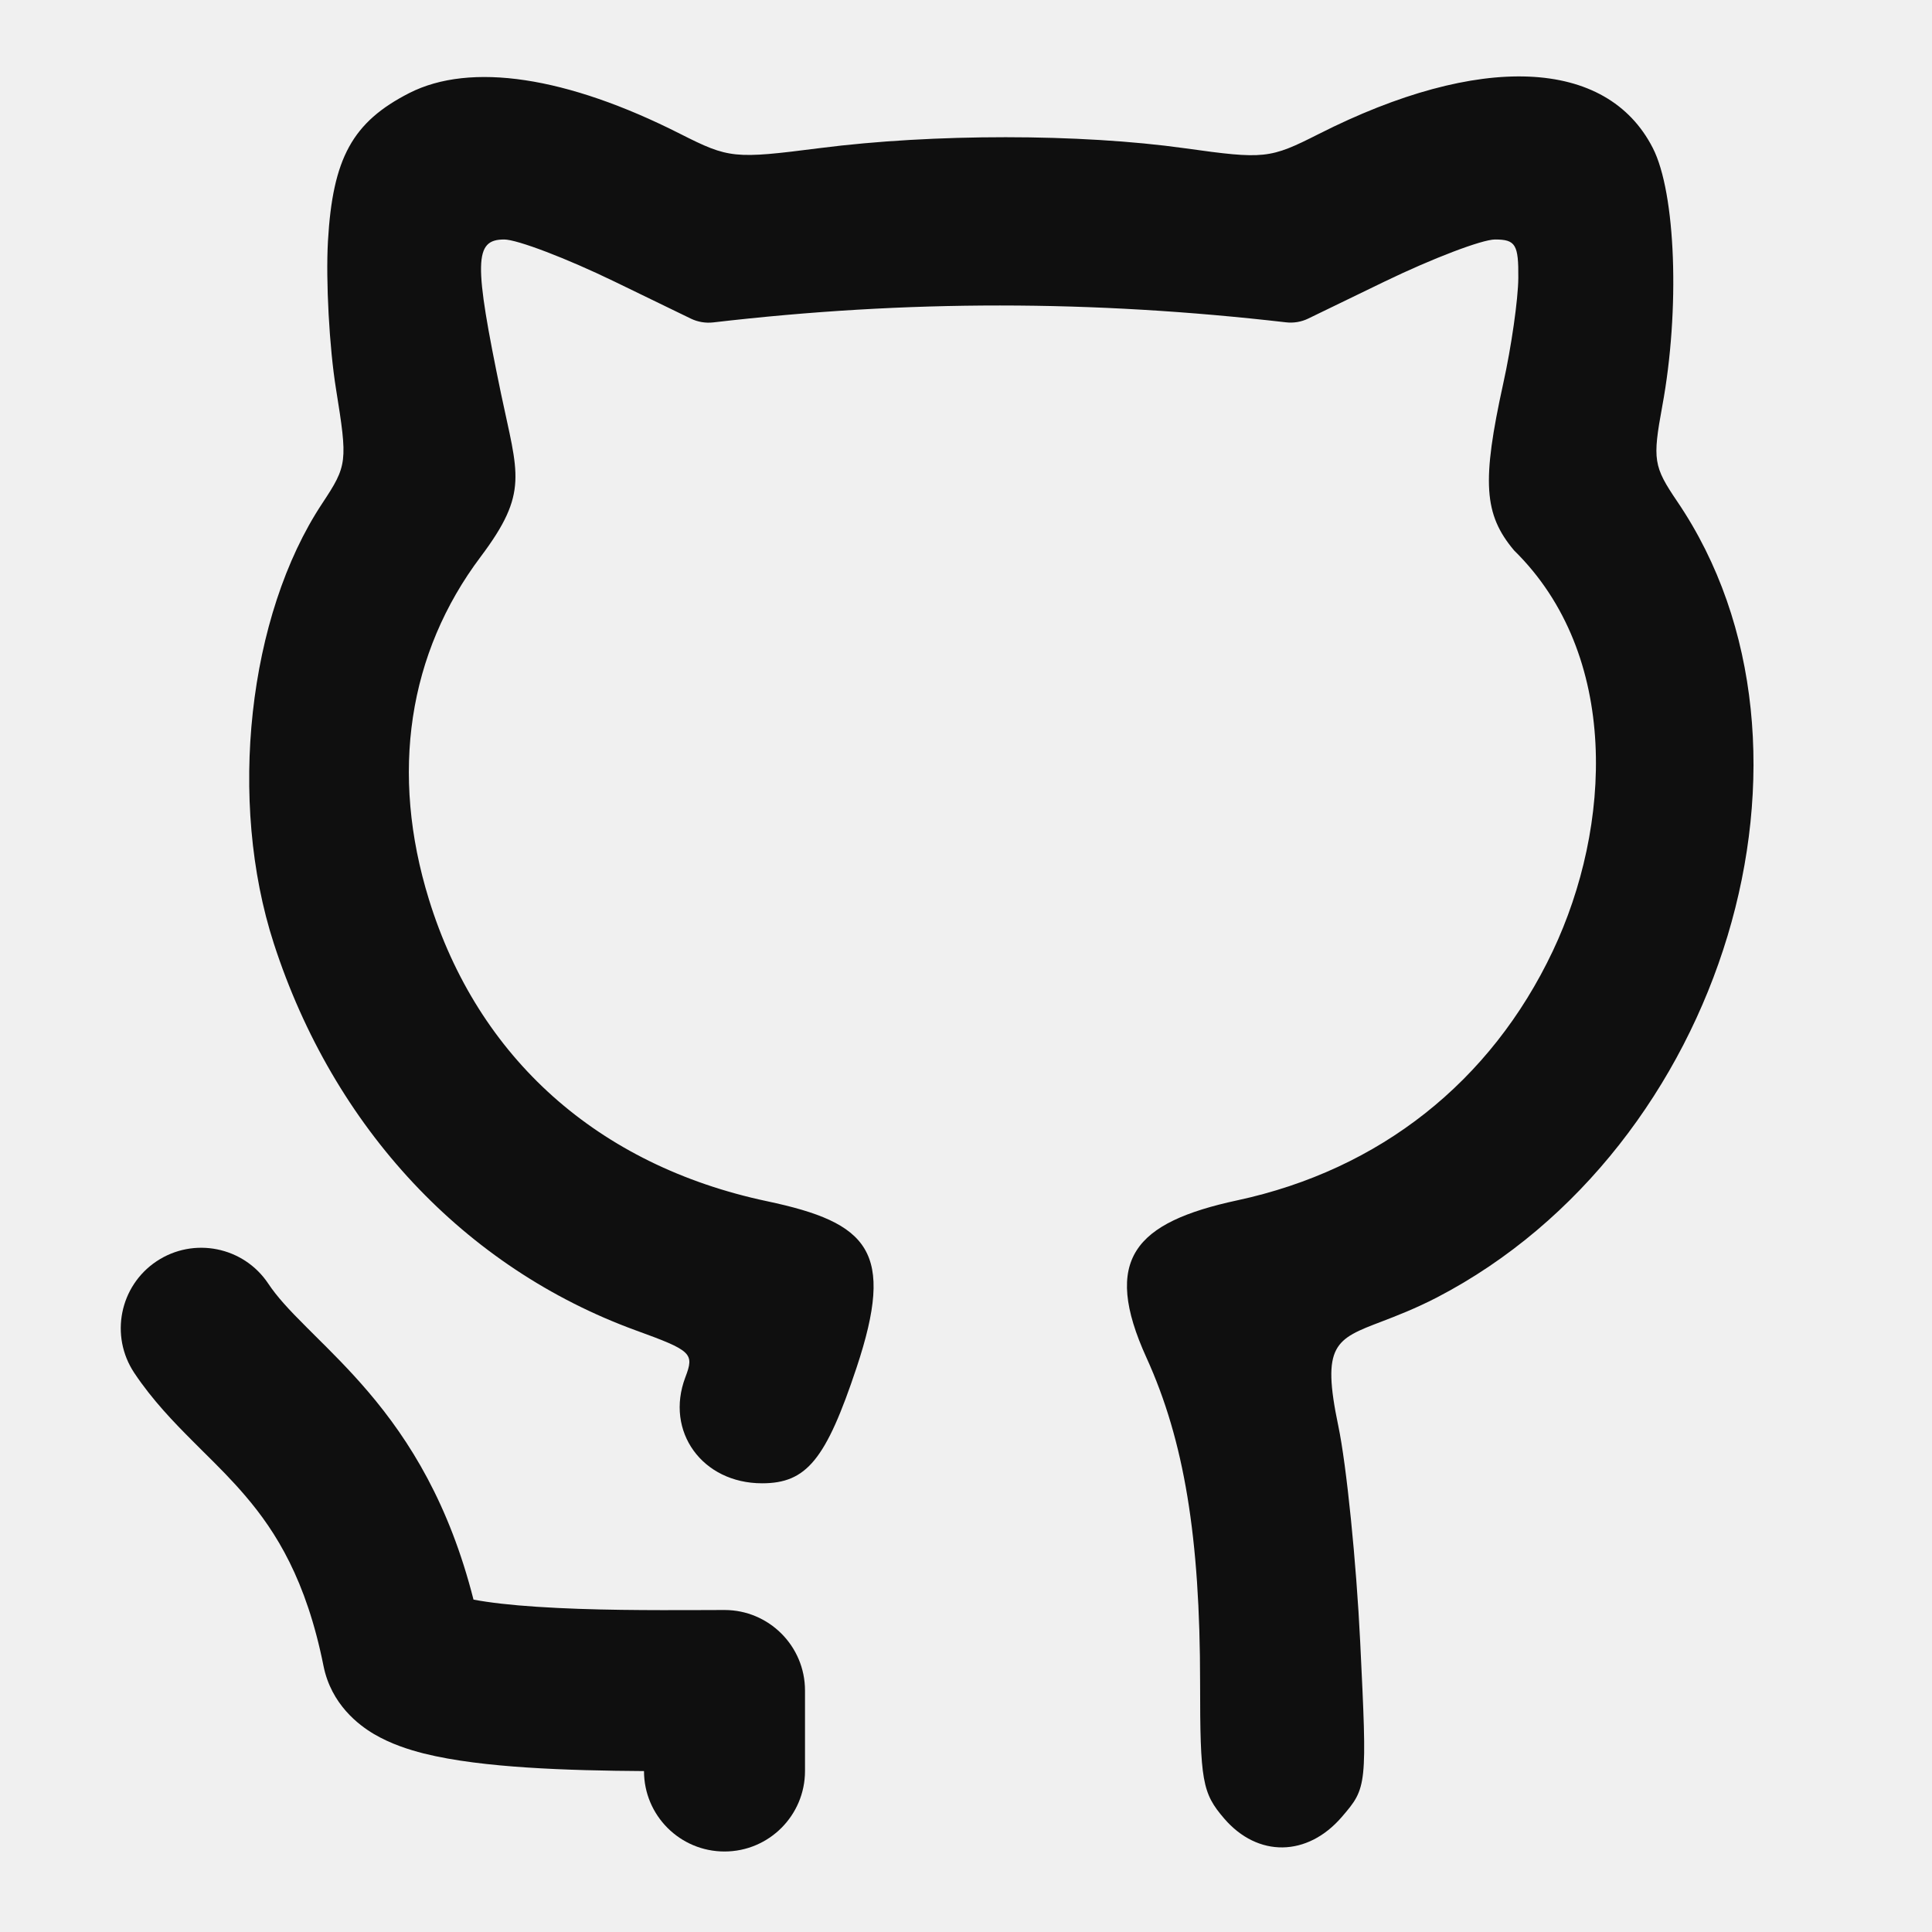
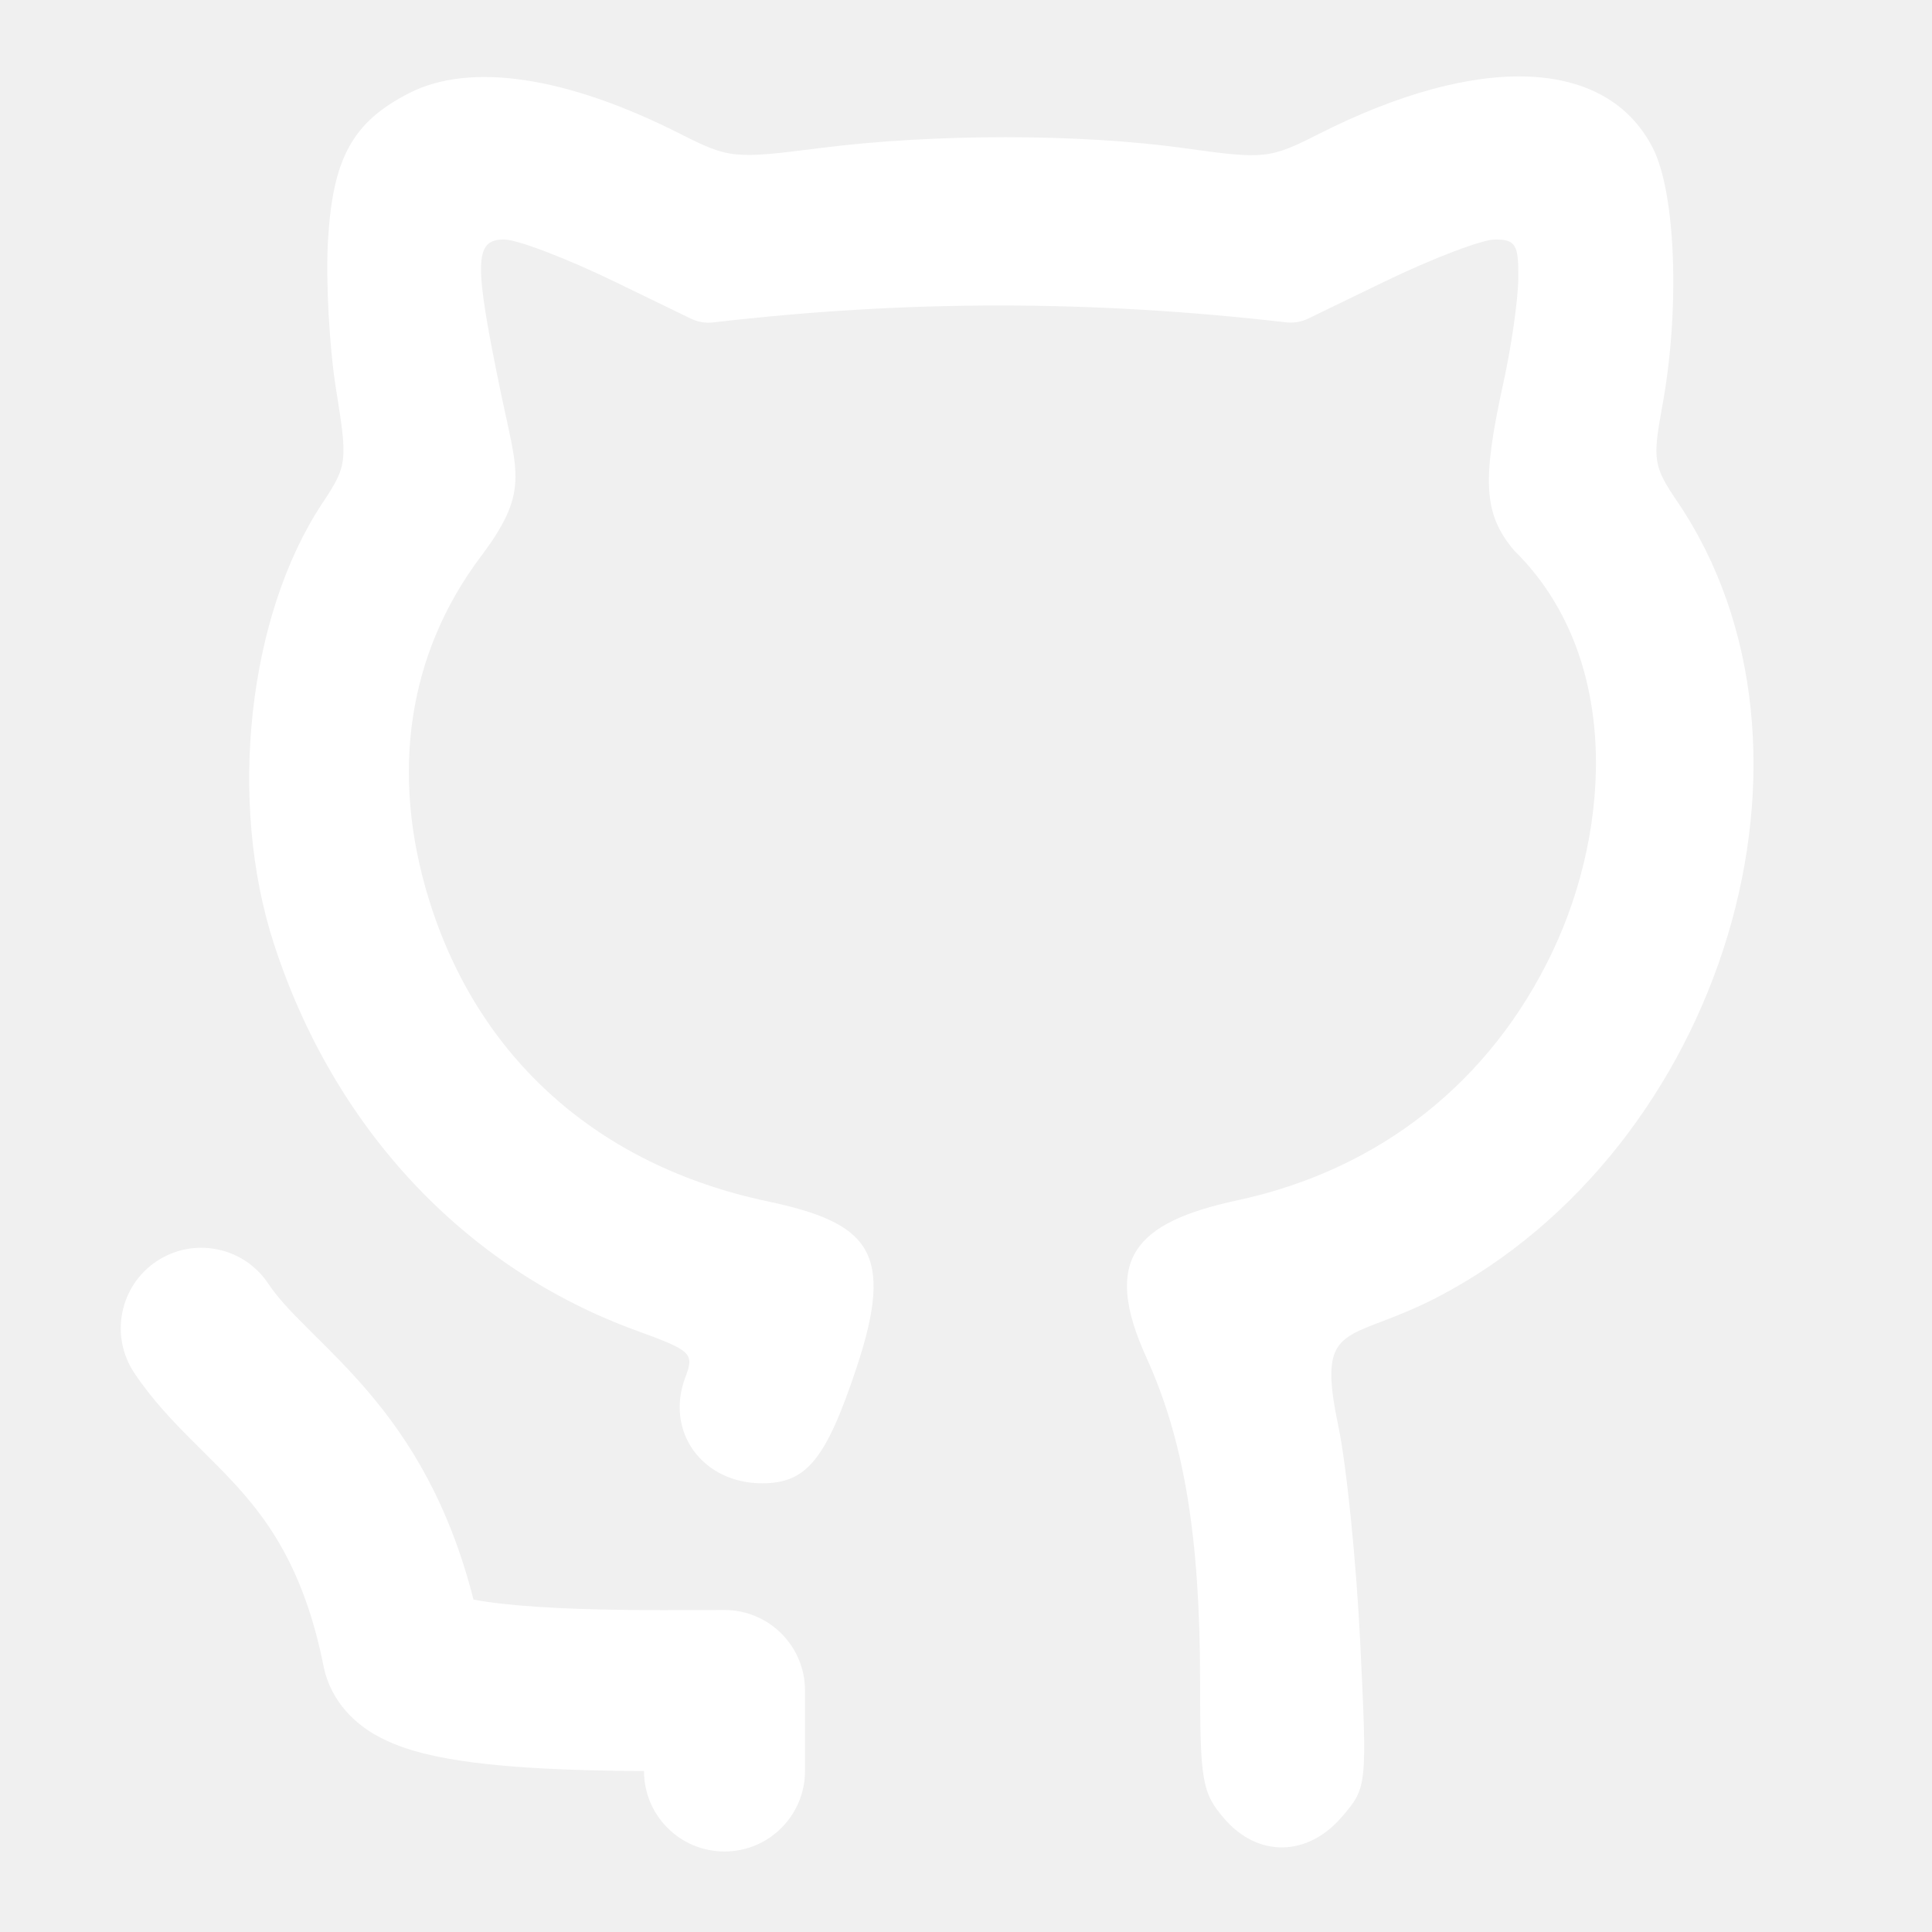
<svg xmlns="http://www.w3.org/2000/svg" width="800px" height="800px" viewBox="0 0 24 24" fill="none">
-   <path d="M4.074 2.994C4.133 1.964 4.379 1.516 5.084 1.156C5.844 0.769 7.041 0.949 8.45 1.663C9.057 1.97 9.119 1.976 10.182 1.84C11.596 1.659 13.416 1.659 14.721 1.842C15.708 1.98 15.773 1.973 16.381 1.665C18.381 0.652 19.96 0.718 20.532 1.839C20.818 2.398 20.871 3.85 20.649 5.047C20.527 5.711 20.54 5.794 20.835 6.229C22.915 9.294 21.416 14.262 17.853 16.116C17.58 16.257 17.35 16.345 17.163 16.417C16.588 16.636 16.413 16.703 16.625 17.714C16.727 18.2 16.849 19.409 16.897 20.4C16.984 22.192 16.983 22.205 16.669 22.57C16.241 23.068 15.624 23.076 15.207 22.59C14.934 22.273 14.908 22.124 14.908 20.901C14.908 19.095 14.71 17.895 14.242 16.866C13.685 15.642 14.098 15.185 15.37 14.911C17.138 14.531 18.519 13.44 19.289 11.815C20.021 10.27 20.131 8.135 18.808 6.837C18.432 6.389 18.406 5.984 18.674 4.763C18.775 4.307 18.859 3.718 18.861 3.454C18.865 3.038 18.827 2.975 18.572 2.975C18.41 2.975 17.792 3.211 17.199 3.498L16.252 3.957C16.166 3.999 16.07 4.015 15.975 4.004C13.568 3.727 11.28 3.723 8.861 4.005C8.765 4.016 8.669 4 8.582 3.958L7.636 3.499C7.043 3.211 6.425 2.975 6.263 2.975C5.889 2.975 5.884 3.251 6.224 4.891C6.433 5.892 6.573 6.115 5.971 6.916C5.069 8.116 4.844 9.606 5.328 11.172C5.937 13.145 7.429 14.477 9.528 14.922C10.793 15.19 11.123 15.54 10.64 16.991C10.26 18.132 10.02 18.426 9.467 18.426C8.724 18.426 8.258 17.782 8.514 17.108C8.627 16.811 8.594 16.779 7.897 16.526C5.771 15.75 4.145 14.013 3.402 11.722C2.827 9.952 3.08 7.647 4.002 6.255C4.316 5.78 4.32 5.74 4.174 4.832C4.091 4.318 4.046 3.491 4.074 2.994Z" fill="#0F0F0F" />
-   <path d="M3.332 15.945C3.026 15.486 2.405 15.362 1.945 15.668C1.486 15.974 1.362 16.595 1.668 17.055C1.894 17.394 2.165 17.673 2.394 17.902C2.437 17.945 2.478 17.986 2.518 18.026C2.711 18.217 2.881 18.386 3.051 18.586C3.429 19.029 3.805 19.626 4.019 20.696C4.115 21.173 4.457 21.43 4.647 21.542C4.853 21.663 5.078 21.735 5.263 21.782C5.642 21.877 6.102 21.927 6.538 21.956C7.017 21.988 7.536 21.998 8 22.001C8 22.553 8.448 23 9 23C9.552 23 10 22.552 10 22V21C10 20.448 9.552 20 9 20C8.906 20 8.804 20 8.696 20.001C8.109 20.003 7.344 20.005 6.67 19.96C6.345 19.939 6.078 19.908 5.882 19.871C5.581 18.687 5.094 17.899 4.574 17.289C4.344 17.019 4.106 16.783 3.912 16.591C3.876 16.555 3.841 16.521 3.809 16.488C3.585 16.265 3.439 16.106 3.332 15.945Z" fill="#0F0F0F" />
+   <path d="M4.074 2.994C4.133 1.964 4.379 1.516 5.084 1.156C5.844 0.769 7.041 0.949 8.45 1.663C9.057 1.97 9.119 1.976 10.182 1.84C11.596 1.659 13.416 1.659 14.721 1.842C15.708 1.98 15.773 1.973 16.381 1.665C18.381 0.652 19.96 0.718 20.532 1.839C20.818 2.398 20.871 3.85 20.649 5.047C20.527 5.711 20.54 5.794 20.835 6.229C22.915 9.294 21.416 14.262 17.853 16.116C17.58 16.257 17.35 16.345 17.163 16.417C16.588 16.636 16.413 16.703 16.625 17.714C16.727 18.2 16.849 19.409 16.897 20.4C16.984 22.192 16.983 22.205 16.669 22.57C16.241 23.068 15.624 23.076 15.207 22.59C14.934 22.273 14.908 22.124 14.908 20.901C14.908 19.095 14.71 17.895 14.242 16.866C13.685 15.642 14.098 15.185 15.37 14.911C17.138 14.531 18.519 13.44 19.289 11.815C20.021 10.27 20.131 8.135 18.808 6.837C18.432 6.389 18.406 5.984 18.674 4.763C18.775 4.307 18.859 3.718 18.861 3.454C18.865 3.038 18.827 2.975 18.572 2.975C18.41 2.975 17.792 3.211 17.199 3.498L16.252 3.957C16.166 3.999 16.07 4.015 15.975 4.004C13.568 3.727 11.28 3.723 8.861 4.005C8.765 4.016 8.669 4 8.582 3.958L7.636 3.499C7.043 3.211 6.425 2.975 6.263 2.975C5.889 2.975 5.884 3.251 6.224 4.891C6.433 5.892 6.573 6.115 5.971 6.916C5.069 8.116 4.844 9.606 5.328 11.172C5.937 13.145 7.429 14.477 9.528 14.922C10.793 15.19 11.123 15.54 10.64 16.991C10.26 18.132 10.02 18.426 9.467 18.426C8.724 18.426 8.258 17.782 8.514 17.108C8.627 16.811 8.594 16.779 7.897 16.526C5.771 15.75 4.145 14.013 3.402 11.722C2.827 9.952 3.08 7.647 4.002 6.255C4.316 5.78 4.32 5.74 4.174 4.832C4.091 4.318 4.046 3.491 4.074 2.994Z" fill="#ffffff" />
+   <path d="M3.332 15.945C3.026 15.486 2.405 15.362 1.945 15.668C1.486 15.974 1.362 16.595 1.668 17.055C1.894 17.394 2.165 17.673 2.394 17.902C2.437 17.945 2.478 17.986 2.518 18.026C2.711 18.217 2.881 18.386 3.051 18.586C3.429 19.029 3.805 19.626 4.019 20.696C4.115 21.173 4.457 21.43 4.647 21.542C4.853 21.663 5.078 21.735 5.263 21.782C5.642 21.877 6.102 21.927 6.538 21.956C7.017 21.988 7.536 21.998 8 22.001C8 22.553 8.448 23 9 23C9.552 23 10 22.552 10 22V21C10 20.448 9.552 20 9 20C8.906 20 8.804 20 8.696 20.001C8.109 20.003 7.344 20.005 6.67 19.96C6.345 19.939 6.078 19.908 5.882 19.871C5.581 18.687 5.094 17.899 4.574 17.289C4.344 17.019 4.106 16.783 3.912 16.591C3.876 16.555 3.841 16.521 3.809 16.488C3.585 16.265 3.439 16.106 3.332 15.945Z" fill="#ffffff" />
</svg>
